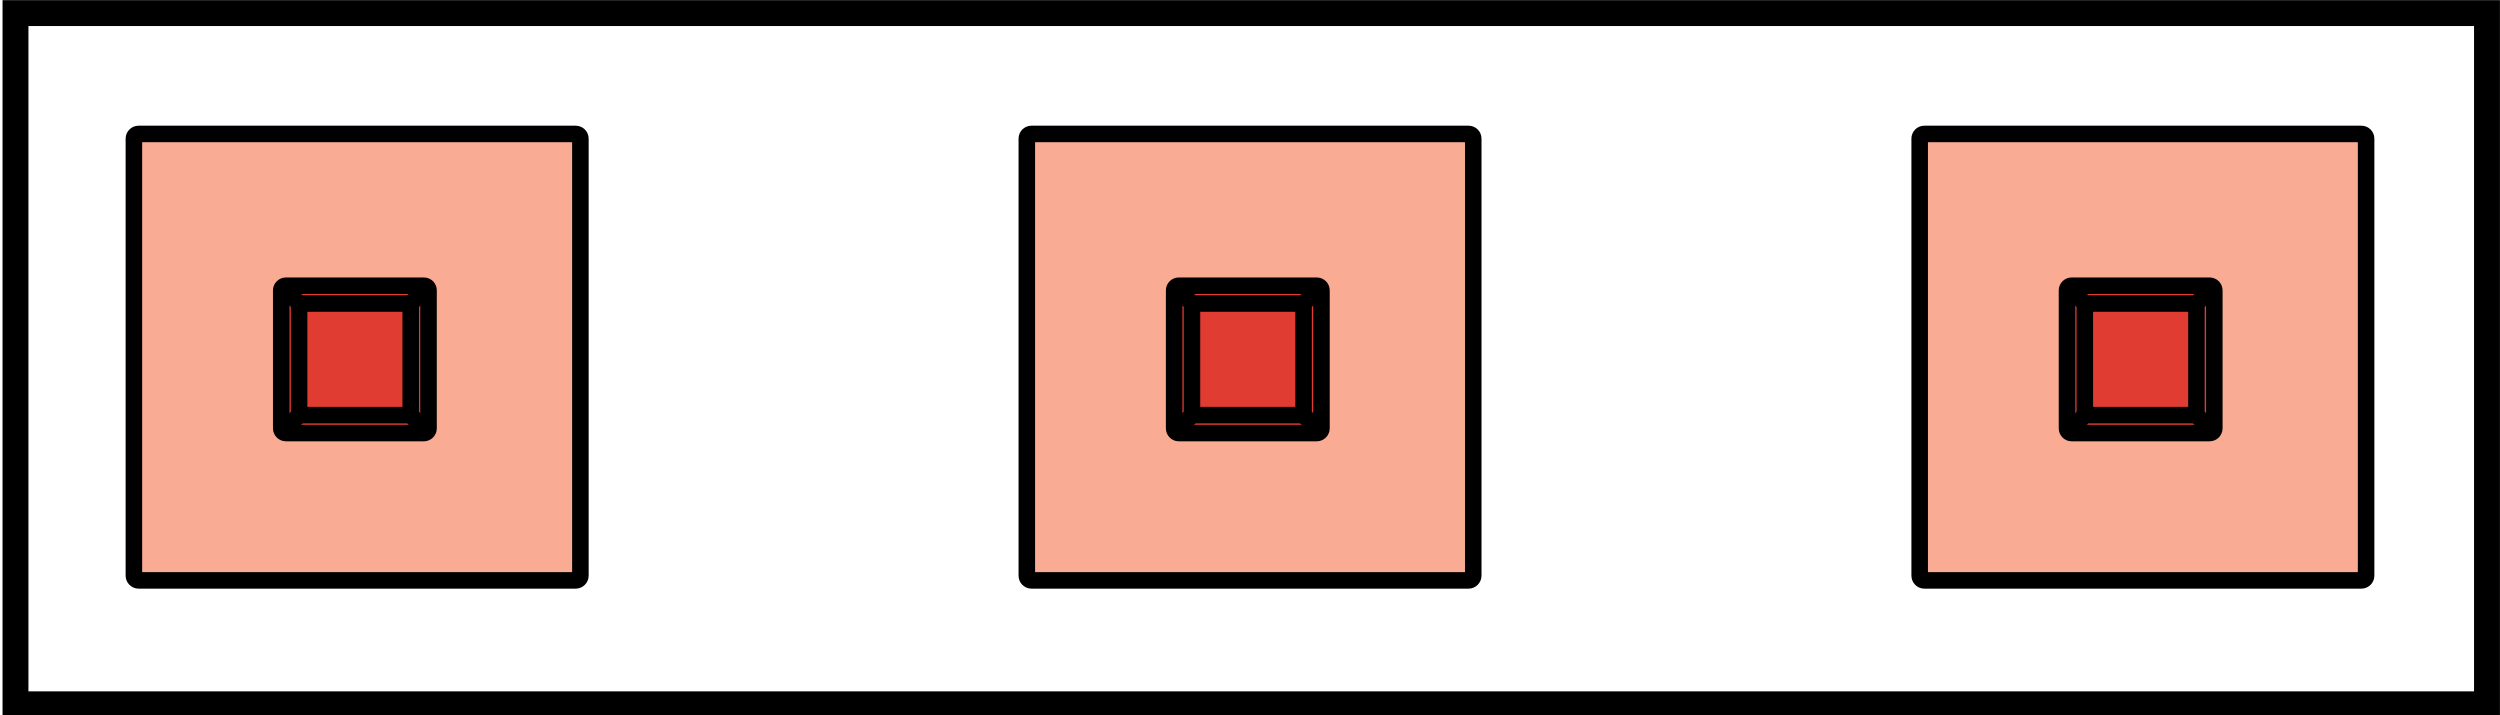
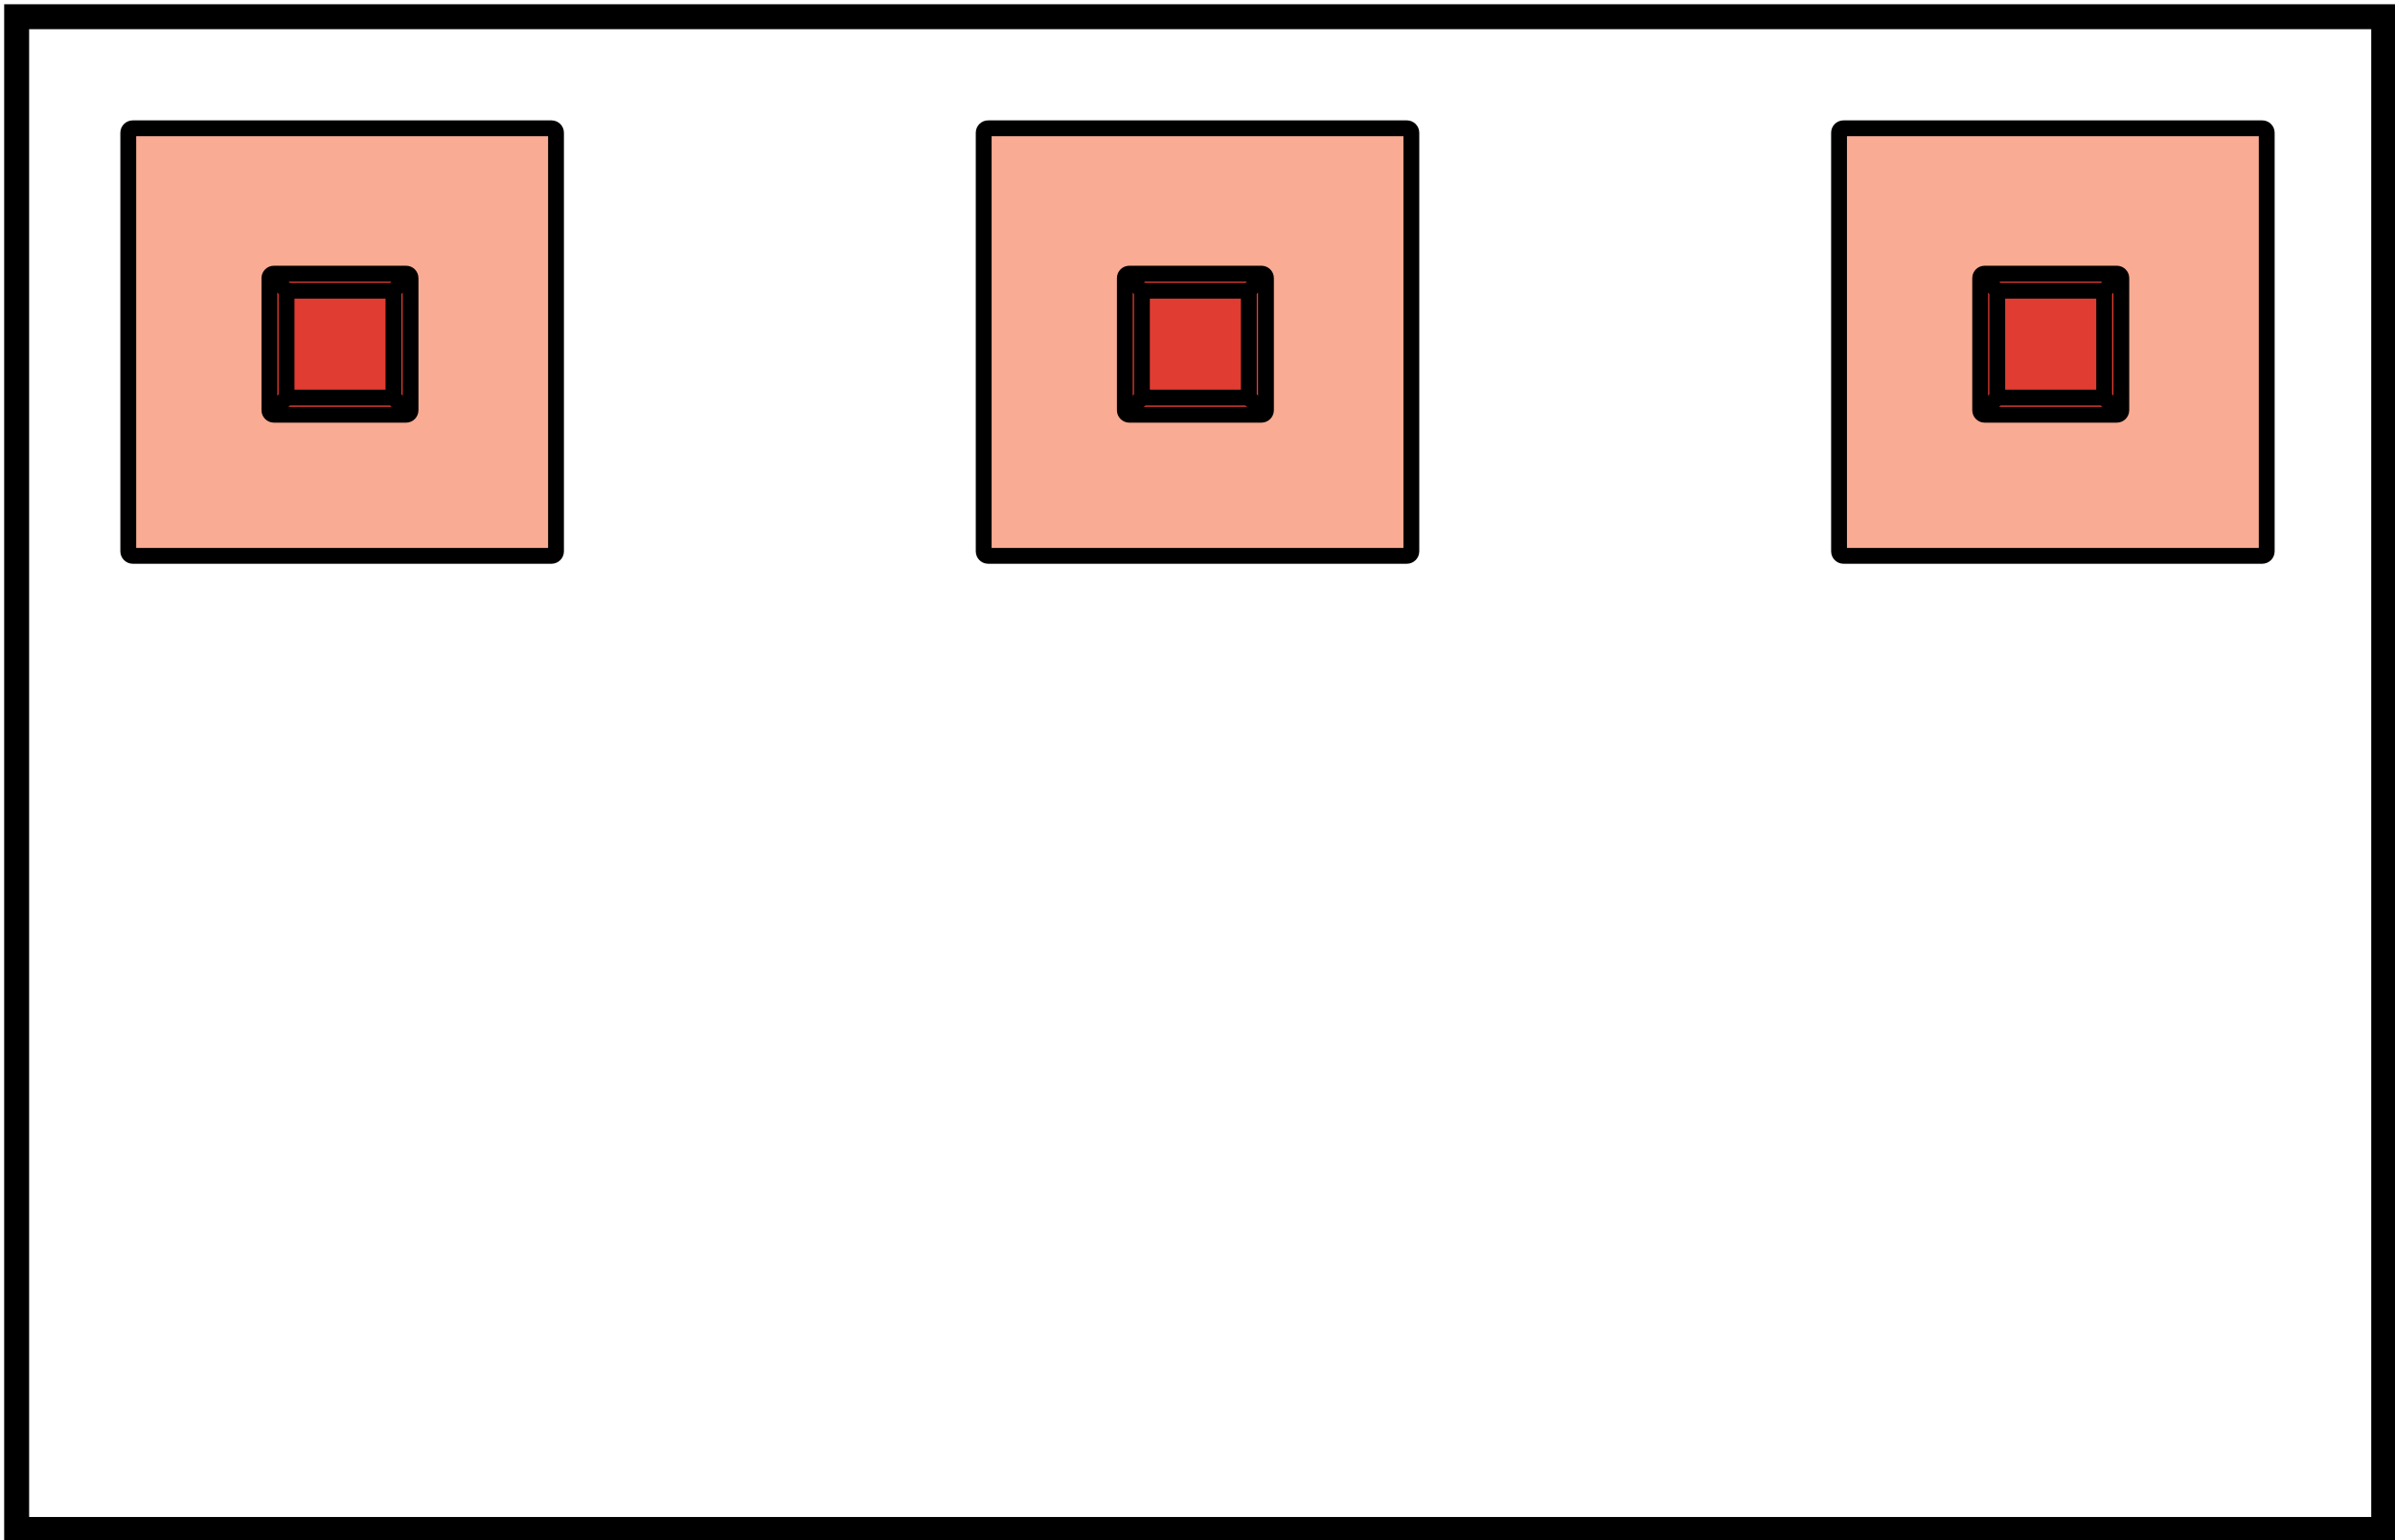
- <svg xmlns="http://www.w3.org/2000/svg" height="43.2pt" version="1.1" viewBox="-72 -72 151.2 43.2" width="151.2pt" id="svg31">
+ <svg xmlns="http://www.w3.org/2000/svg" height="97.2pt" version="1.1" viewBox="-72 -72 151.2 97.2" width="151.2pt" id="svg31">
  <defs id="defs1">
    <clipPath id="clip1">
-       <path d="M-72 -28.801V-72H79.203V-28.801ZM79.203 -72" id="path1" />
+       <path d="M -72,-28.801 V -72 H 79.203 v 43.199 z M 79.203,-72" id="path1" />
    </clipPath>
  </defs>
  <g id="page1">
-     <path clip-path="url(#clip1)" d="M-63.617 -36.898H-37.184C-37.027 -36.898 -36.898 -37.027 -36.898 -37.184V-63.617C-36.898 -63.773 -37.027 -63.898 -37.184 -63.898H-63.617C-63.773 -63.898 -63.902 -63.773 -63.902 -63.617V-37.184C-63.902 -37.027 -63.773 -36.898 -63.617 -36.898Z" fill="#f9ac93" id="path2" />
-     <path clip-path="url(#clip1)" d="M-63.617 -36.898H-37.184C-37.027 -36.898 -36.898 -37.027 -36.898 -37.184V-63.617C-36.898 -63.773 -37.027 -63.898 -37.184 -63.898H-63.617C-63.773 -63.898 -63.902 -63.773 -63.902 -63.617V-37.184C-63.902 -37.027 -63.773 -36.898 -63.617 -36.898Z" fill="none" stroke="#000000" stroke-linejoin="bevel" stroke-miterlimit="10.037" stroke-width="1" id="path3" />
-     <path clip-path="url(#clip1)" d="M-54.707 -45.809H-46.363C-46.207 -45.809 -46.082 -45.938 -46.082 -46.094V-54.438C-46.082 -54.594 -46.207 -54.719 -46.363 -54.719H-54.707C-54.863 -54.719 -54.992 -54.594 -54.992 -54.438V-46.094C-54.992 -45.938 -54.863 -45.809 -54.707 -45.809Z" fill="#e03c31" id="path4" />
-     <path clip-path="url(#clip1)" d="M-54.707 -45.809H-46.363C-46.207 -45.809 -46.082 -45.938 -46.082 -46.094V-54.438C-46.082 -54.594 -46.207 -54.719 -46.363 -54.719H-54.707C-54.863 -54.719 -54.992 -54.594 -54.992 -54.438V-46.094C-54.992 -45.938 -54.863 -45.809 -54.707 -45.809Z" fill="none" stroke="#000000" stroke-linejoin="bevel" stroke-miterlimit="10.037" stroke-width="1" id="path5" />
-     <path clip-path="url(#clip1)" d="M-53.629 -46.891H-47.445C-47.285 -46.891 -47.16 -47.016 -47.16 -47.172V-53.355C-47.16 -53.512 -47.285 -53.641 -47.445 -53.641H-53.629C-53.785 -53.641 -53.91 -53.512 -53.91 -53.355V-47.172C-53.91 -47.016 -53.785 -46.891 -53.629 -46.891Z" fill="#e03c31" id="path6" />
-     <path clip-path="url(#clip1)" d="M-53.629 -46.891H-47.445C-47.285 -46.891 -47.16 -47.016 -47.16 -47.172V-53.355C-47.16 -53.512 -47.285 -53.641 -47.445 -53.641H-53.629C-53.785 -53.641 -53.91 -53.512 -53.91 -53.355V-47.172C-53.91 -47.016 -53.785 -46.891 -53.629 -46.891Z" fill="none" stroke="#000000" stroke-linejoin="bevel" stroke-miterlimit="10.037" stroke-width="1" id="path7" />
-     <path clip-path="url(#clip1)" d="M-54.992 -45.809L-53.91 -46.891" fill="none" stroke="#000000" stroke-linejoin="bevel" stroke-miterlimit="10.037" stroke-width="1" id="path8" />
-     <path clip-path="url(#clip1)" d="M-54.992 -54.719L-53.91 -53.641" fill="none" stroke="#000000" stroke-linejoin="bevel" stroke-miterlimit="10.037" stroke-width="1" id="path9" />
-     <path clip-path="url(#clip1)" d="M-46.082 -45.809L-47.16 -46.891" fill="none" stroke="#000000" stroke-linejoin="bevel" stroke-miterlimit="10.037" stroke-width="1" id="path10" />
-     <path clip-path="url(#clip1)" d="M-46.082 -54.719L-47.16 -53.641" fill="none" stroke="#000000" stroke-linejoin="bevel" stroke-miterlimit="10.037" stroke-width="1" id="path11" />
-     <path clip-path="url(#clip1)" d="M-9.617 -36.898H16.816C16.973 -36.898 17.102 -37.027 17.102 -37.184V-63.617C17.102 -63.773 16.973 -63.898 16.816 -63.898H-9.617C-9.773 -63.898 -9.898 -63.773 -9.898 -63.617V-37.184C-9.898 -37.027 -9.773 -36.898 -9.617 -36.898Z" fill="#f9ac93" id="path12" />
-     <path clip-path="url(#clip1)" d="M-9.617 -36.898H16.816C16.973 -36.898 17.102 -37.027 17.102 -37.184V-63.617C17.102 -63.773 16.973 -63.898 16.816 -63.898H-9.617C-9.773 -63.898 -9.898 -63.773 -9.898 -63.617V-37.184C-9.898 -37.027 -9.773 -36.898 -9.617 -36.898Z" fill="none" stroke="#000000" stroke-linejoin="bevel" stroke-miterlimit="10.037" stroke-width="1" id="path13" />
-     <path clip-path="url(#clip1)" d="M-0.707 -45.809H7.637C7.793 -45.809 7.922 -45.938 7.922 -46.094V-54.438C7.922 -54.594 7.793 -54.719 7.637 -54.719H-0.707C-0.863 -54.719 -0.988 -54.594 -0.988 -54.438V-46.094C-0.988 -45.938 -0.863 -45.809 -0.707 -45.809Z" fill="#e03c31" id="path14" />
-     <path clip-path="url(#clip1)" d="M-0.707 -45.809H7.637C7.793 -45.809 7.922 -45.938 7.922 -46.094V-54.438C7.922 -54.594 7.793 -54.719 7.637 -54.719H-0.707C-0.863 -54.719 -0.988 -54.594 -0.988 -54.438V-46.094C-0.988 -45.938 -0.863 -45.809 -0.707 -45.809Z" fill="none" stroke="#000000" stroke-linejoin="bevel" stroke-miterlimit="10.037" stroke-width="1" id="path15" />
-     <path clip-path="url(#clip1)" d="M0.375 -46.891H6.559C6.715 -46.891 6.84 -47.016 6.84 -47.172V-53.355C6.84 -53.512 6.715 -53.641 6.559 -53.641H0.375C0.219 -53.641 0.09 -53.512 0.09 -53.355V-47.172C0.09 -47.016 0.219 -46.891 0.375 -46.891Z" fill="#e03c31" id="path16" />
-     <path clip-path="url(#clip1)" d="M0.375 -46.891H6.559C6.715 -46.891 6.84 -47.016 6.84 -47.172V-53.355C6.84 -53.512 6.715 -53.641 6.559 -53.641H0.375C0.219 -53.641 0.09 -53.512 0.09 -53.355V-47.172C0.09 -47.016 0.219 -46.891 0.375 -46.891Z" fill="none" stroke="#000000" stroke-linejoin="bevel" stroke-miterlimit="10.037" stroke-width="1" id="path17" />
-     <path clip-path="url(#clip1)" d="M-0.988 -45.809L0.09 -46.891" fill="none" stroke="#000000" stroke-linejoin="bevel" stroke-miterlimit="10.037" stroke-width="1" id="path18" />
-     <path clip-path="url(#clip1)" d="M-0.988 -54.719L0.09 -53.641" fill="none" stroke="#000000" stroke-linejoin="bevel" stroke-miterlimit="10.037" stroke-width="1" id="path19" />
-     <path clip-path="url(#clip1)" d="M7.922 -45.809L6.84 -46.891" fill="none" stroke="#000000" stroke-linejoin="bevel" stroke-miterlimit="10.037" stroke-width="1" id="path20" />
-     <path clip-path="url(#clip1)" d="M7.922 -54.719L6.84 -53.641" fill="none" stroke="#000000" stroke-linejoin="bevel" stroke-miterlimit="10.037" stroke-width="1" id="path21" />
-     <path clip-path="url(#clip1)" d="M44.383 -36.898H70.816C70.973 -36.898 71.102 -37.027 71.102 -37.184V-63.617C71.102 -63.773 70.973 -63.898 70.816 -63.898H44.383C44.227 -63.898 44.102 -63.773 44.102 -63.617V-37.184C44.102 -37.027 44.227 -36.898 44.383 -36.898Z" fill="#f9ac93" id="path22" />
-     <path clip-path="url(#clip1)" d="M44.383 -36.898H70.816C70.973 -36.898 71.102 -37.027 71.102 -37.184V-63.617C71.102 -63.773 70.973 -63.898 70.816 -63.898H44.383C44.227 -63.898 44.102 -63.773 44.102 -63.617V-37.184C44.102 -37.027 44.227 -36.898 44.383 -36.898Z" fill="none" stroke="#000000" stroke-linejoin="bevel" stroke-miterlimit="10.037" stroke-width="1" id="path23" />
-     <path clip-path="url(#clip1)" d="M53.293 -45.809H61.637C61.793 -45.809 61.922 -45.938 61.922 -46.094V-54.438C61.922 -54.594 61.793 -54.719 61.637 -54.719H53.293C53.137 -54.719 53.012 -54.594 53.012 -54.438V-46.094C53.012 -45.938 53.137 -45.809 53.293 -45.809Z" fill="#e03c31" id="path24" />
-     <path clip-path="url(#clip1)" d="M53.293 -45.809H61.637C61.793 -45.809 61.922 -45.938 61.922 -46.094V-54.438C61.922 -54.594 61.793 -54.719 61.637 -54.719H53.293C53.137 -54.719 53.012 -54.594 53.012 -54.438V-46.094C53.012 -45.938 53.137 -45.809 53.293 -45.809Z" fill="none" stroke="#000000" stroke-linejoin="bevel" stroke-miterlimit="10.037" stroke-width="1" id="path25" />
-     <path clip-path="url(#clip1)" d="M54.375 -46.891H60.559C60.715 -46.891 60.84 -47.016 60.84 -47.172V-53.355C60.84 -53.512 60.715 -53.641 60.559 -53.641H54.375C54.219 -53.641 54.09 -53.512 54.09 -53.355V-47.172C54.09 -47.016 54.219 -46.891 54.375 -46.891Z" fill="#e03c31" id="path26" />
-     <path clip-path="url(#clip1)" d="M54.375 -46.891H60.559C60.715 -46.891 60.84 -47.016 60.84 -47.172V-53.355C60.84 -53.512 60.715 -53.641 60.559 -53.641H54.375C54.219 -53.641 54.09 -53.512 54.09 -53.355V-47.172C54.09 -47.016 54.219 -46.891 54.375 -46.891Z" fill="none" stroke="#000000" stroke-linejoin="bevel" stroke-miterlimit="10.037" stroke-width="1" id="path27" />
-     <path clip-path="url(#clip1)" d="M53.012 -45.809L54.09 -46.891" fill="none" stroke="#000000" stroke-linejoin="bevel" stroke-miterlimit="10.037" stroke-width="1" id="path28" />
-     <path clip-path="url(#clip1)" d="M53.012 -54.719L54.09 -53.641" fill="none" stroke="#000000" stroke-linejoin="bevel" stroke-miterlimit="10.037" stroke-width="1" id="path29" />
-     <path clip-path="url(#clip1)" d="M61.922 -45.809L60.84 -46.891" fill="none" stroke="#000000" stroke-linejoin="bevel" stroke-miterlimit="10.037" stroke-width="1" id="path30" />
-     <path clip-path="url(#clip1)" d="M61.922 -54.719L60.84 -53.641" fill="none" stroke="#000000" stroke-linejoin="bevel" stroke-miterlimit="10.037" stroke-width="1" id="path31" />
+     <path clip-path="url(#clip1)" d="m -63.617,-36.898 h 26.434 c 0.156,0 0.285,-0.129 0.285,-0.285 v -26.434 c 0,-0.156 -0.129,-0.281 -0.285,-0.281 h -26.434 c -0.156,0 -0.285,0.125 -0.285,0.281 v 26.434 c 0,0.156 0.129,0.285 0.285,0.285 z" fill="#f9ac93" id="path2" />
+     <path clip-path="url(#clip1)" d="m -63.617,-36.898 h 26.434 c 0.156,0 0.285,-0.129 0.285,-0.285 v -26.434 c 0,-0.156 -0.129,-0.281 -0.285,-0.281 h -26.434 c -0.156,0 -0.285,0.125 -0.285,0.281 v 26.434 c 0,0.156 0.129,0.285 0.285,0.285 z" fill="none" stroke="#000000" stroke-linejoin="bevel" stroke-miterlimit="10.037" stroke-width="1" id="path3" />
+     <path clip-path="url(#clip1)" d="m -54.707,-45.809 h 8.344 c 0.156,0 0.281,-0.129 0.281,-0.285 v -8.344 c 0,-0.156 -0.125,-0.281 -0.281,-0.281 h -8.344 c -0.156,0 -0.285,0.125 -0.285,0.281 v 8.344 c 0,0.156 0.129,0.285 0.285,0.285 z" fill="#e03c31" id="path4" />
+     <path clip-path="url(#clip1)" d="m -54.707,-45.809 h 8.344 c 0.156,0 0.281,-0.129 0.281,-0.285 v -8.344 c 0,-0.156 -0.125,-0.281 -0.281,-0.281 h -8.344 c -0.156,0 -0.285,0.125 -0.285,0.281 v 8.344 c 0,0.156 0.129,0.285 0.285,0.285 z" fill="none" stroke="#000000" stroke-linejoin="bevel" stroke-miterlimit="10.037" stroke-width="1" id="path5" />
+     <path clip-path="url(#clip1)" d="m -53.629,-46.891 h 6.184 c 0.16,0 0.285,-0.125 0.285,-0.281 v -6.184 c 0,-0.156 -0.125,-0.285 -0.285,-0.285 h -6.184 c -0.156,0 -0.281,0.129 -0.281,0.285 v 6.184 c 0,0.156 0.125,0.281 0.281,0.281 z" fill="#e03c31" id="path6" />
+     <path clip-path="url(#clip1)" d="m -53.629,-46.891 h 6.184 c 0.16,0 0.285,-0.125 0.285,-0.281 v -6.184 c 0,-0.156 -0.125,-0.285 -0.285,-0.285 h -6.184 c -0.156,0 -0.281,0.129 -0.281,0.285 v 6.184 c 0,0.156 0.125,0.281 0.281,0.281 z" fill="none" stroke="#000000" stroke-linejoin="bevel" stroke-miterlimit="10.037" stroke-width="1" id="path7" />
+     <path clip-path="url(#clip1)" d="m -54.992,-45.809 1.082,-1.082" fill="none" stroke="#000000" stroke-linejoin="bevel" stroke-miterlimit="10.037" stroke-width="1" id="path8" />
+     <path clip-path="url(#clip1)" d="m -54.992,-54.719 1.082,1.078" fill="none" stroke="#000000" stroke-linejoin="bevel" stroke-miterlimit="10.037" stroke-width="1" id="path9" />
+     <path clip-path="url(#clip1)" d="m -46.082,-45.809 -1.078,-1.082" fill="none" stroke="#000000" stroke-linejoin="bevel" stroke-miterlimit="10.037" stroke-width="1" id="path10" />
+     <path clip-path="url(#clip1)" d="m -46.082,-54.719 -1.078,1.078" fill="none" stroke="#000000" stroke-linejoin="bevel" stroke-miterlimit="10.037" stroke-width="1" id="path11" />
+     <path clip-path="url(#clip1)" d="M -9.617,-36.898 H 16.816 c 0.156,0 0.285,-0.129 0.285,-0.285 v -26.434 c 0,-0.156 -0.129,-0.281 -0.285,-0.281 H -9.617 c -0.156,0 -0.281,0.125 -0.281,0.281 v 26.434 c 0,0.156 0.125,0.285 0.281,0.285 z" fill="#f9ac93" id="path12" />
+     <path clip-path="url(#clip1)" d="M -9.617,-36.898 H 16.816 c 0.156,0 0.285,-0.129 0.285,-0.285 v -26.434 c 0,-0.156 -0.129,-0.281 -0.285,-0.281 H -9.617 c -0.156,0 -0.281,0.125 -0.281,0.281 v 26.434 c 0,0.156 0.125,0.285 0.281,0.285 z" fill="none" stroke="#000000" stroke-linejoin="bevel" stroke-miterlimit="10.037" stroke-width="1" id="path13" />
+     <path clip-path="url(#clip1)" d="m -0.707,-45.809 h 8.344 c 0.156,0 0.285,-0.129 0.285,-0.285 v -8.344 c 0,-0.156 -0.129,-0.281 -0.285,-0.281 h -8.344 c -0.156,0 -0.281,0.125 -0.281,0.281 v 8.344 c 0,0.156 0.125,0.285 0.281,0.285 z" fill="#e03c31" id="path14" />
+     <path clip-path="url(#clip1)" d="m -0.707,-45.809 h 8.344 c 0.156,0 0.285,-0.129 0.285,-0.285 v -8.344 c 0,-0.156 -0.129,-0.281 -0.285,-0.281 h -8.344 c -0.156,0 -0.281,0.125 -0.281,0.281 v 8.344 c 0,0.156 0.125,0.285 0.281,0.285 z" fill="none" stroke="#000000" stroke-linejoin="bevel" stroke-miterlimit="10.037" stroke-width="1" id="path15" />
+     <path clip-path="url(#clip1)" d="m 0.375,-46.891 h 6.184 c 0.156,0 0.281,-0.125 0.281,-0.281 v -6.184 c 0,-0.156 -0.125,-0.285 -0.281,-0.285 H 0.375 c -0.156,0 -0.285,0.129 -0.285,0.285 v 6.184 c 0,0.156 0.129,0.281 0.285,0.281 z" fill="#e03c31" id="path16" />
+     <path clip-path="url(#clip1)" d="m 0.375,-46.891 h 6.184 c 0.156,0 0.281,-0.125 0.281,-0.281 v -6.184 c 0,-0.156 -0.125,-0.285 -0.281,-0.285 H 0.375 c -0.156,0 -0.285,0.129 -0.285,0.285 v 6.184 c 0,0.156 0.129,0.281 0.285,0.281 z" fill="none" stroke="#000000" stroke-linejoin="bevel" stroke-miterlimit="10.037" stroke-width="1" id="path17" />
+     <path clip-path="url(#clip1)" d="m -0.988,-45.809 1.078,-1.082" fill="none" stroke="#000000" stroke-linejoin="bevel" stroke-miterlimit="10.037" stroke-width="1" id="path18" />
+     <path clip-path="url(#clip1)" d="m -0.988,-54.719 1.078,1.078" fill="none" stroke="#000000" stroke-linejoin="bevel" stroke-miterlimit="10.037" stroke-width="1" id="path19" />
+     <path clip-path="url(#clip1)" d="m 7.922,-45.809 -1.082,-1.082" fill="none" stroke="#000000" stroke-linejoin="bevel" stroke-miterlimit="10.037" stroke-width="1" id="path20" />
+     <path clip-path="url(#clip1)" d="m 7.922,-54.719 -1.082,1.078" fill="none" stroke="#000000" stroke-linejoin="bevel" stroke-miterlimit="10.037" stroke-width="1" id="path21" />
+     <path clip-path="url(#clip1)" d="m 44.383,-36.898 h 26.434 c 0.156,0 0.285,-0.129 0.285,-0.285 v -26.434 c 0,-0.156 -0.129,-0.281 -0.285,-0.281 H 44.383 c -0.156,0 -0.281,0.125 -0.281,0.281 v 26.434 c 0,0.156 0.125,0.285 0.281,0.285 z" fill="#f9ac93" id="path22" />
+     <path clip-path="url(#clip1)" d="m 44.383,-36.898 h 26.434 c 0.156,0 0.285,-0.129 0.285,-0.285 v -26.434 c 0,-0.156 -0.129,-0.281 -0.285,-0.281 H 44.383 c -0.156,0 -0.281,0.125 -0.281,0.281 v 26.434 c 0,0.156 0.125,0.285 0.281,0.285 z" fill="none" stroke="#000000" stroke-linejoin="bevel" stroke-miterlimit="10.037" stroke-width="1" id="path23" />
+     <path clip-path="url(#clip1)" d="m 53.293,-45.809 h 8.344 c 0.156,0 0.285,-0.129 0.285,-0.285 v -8.344 c 0,-0.156 -0.129,-0.281 -0.285,-0.281 H 53.293 c -0.156,0 -0.281,0.125 -0.281,0.281 v 8.344 c 0,0.156 0.125,0.285 0.281,0.285 z" fill="#e03c31" id="path24" />
+     <path clip-path="url(#clip1)" d="m 53.293,-45.809 h 8.344 c 0.156,0 0.285,-0.129 0.285,-0.285 v -8.344 c 0,-0.156 -0.129,-0.281 -0.285,-0.281 H 53.293 c -0.156,0 -0.281,0.125 -0.281,0.281 v 8.344 c 0,0.156 0.125,0.285 0.281,0.285 z" fill="none" stroke="#000000" stroke-linejoin="bevel" stroke-miterlimit="10.037" stroke-width="1" id="path25" />
+     <path clip-path="url(#clip1)" d="m 54.375,-46.891 h 6.184 c 0.156,0 0.281,-0.125 0.281,-0.281 v -6.184 c 0,-0.156 -0.125,-0.285 -0.281,-0.285 H 54.375 c -0.156,0 -0.285,0.129 -0.285,0.285 v 6.184 c 0,0.156 0.129,0.281 0.285,0.281 z" fill="#e03c31" id="path26" />
+     <path clip-path="url(#clip1)" d="m 54.375,-46.891 h 6.184 c 0.156,0 0.281,-0.125 0.281,-0.281 v -6.184 c 0,-0.156 -0.125,-0.285 -0.281,-0.285 H 54.375 c -0.156,0 -0.285,0.129 -0.285,0.285 v 6.184 c 0,0.156 0.129,0.281 0.285,0.281 z" fill="none" stroke="#000000" stroke-linejoin="bevel" stroke-miterlimit="10.037" stroke-width="1" id="path27" />
+     <path clip-path="url(#clip1)" d="m 53.012,-45.809 1.078,-1.082" fill="none" stroke="#000000" stroke-linejoin="bevel" stroke-miterlimit="10.037" stroke-width="1" id="path28" />
+     <path clip-path="url(#clip1)" d="m 53.012,-54.719 1.078,1.078" fill="none" stroke="#000000" stroke-linejoin="bevel" stroke-miterlimit="10.037" stroke-width="1" id="path29" />
+     <path clip-path="url(#clip1)" d="m 61.922,-45.809 -1.082,-1.082" fill="none" stroke="#000000" stroke-linejoin="bevel" stroke-miterlimit="10.037" stroke-width="1" id="path30" />
+     <path clip-path="url(#clip1)" d="m 61.922,-54.719 -1.082,1.078" fill="none" stroke="#000000" stroke-linejoin="bevel" stroke-miterlimit="10.037" stroke-width="1" id="path31" />
  </g>
-   <rect style="fill:none;stroke:#000000;stroke-width:1.566;stroke-dasharray:none;stroke-opacity:1" id="rect1" width="149.476" height="41.805" x="-71.063" y="-71.208" />
+   <rect style="fill:none;stroke:#000000;stroke-width:1.575;stroke-dasharray:none;stroke-opacity:1" id="rect1" width="149.436" height="95.53" x="-70.949" y="-70.944" />
</svg>
